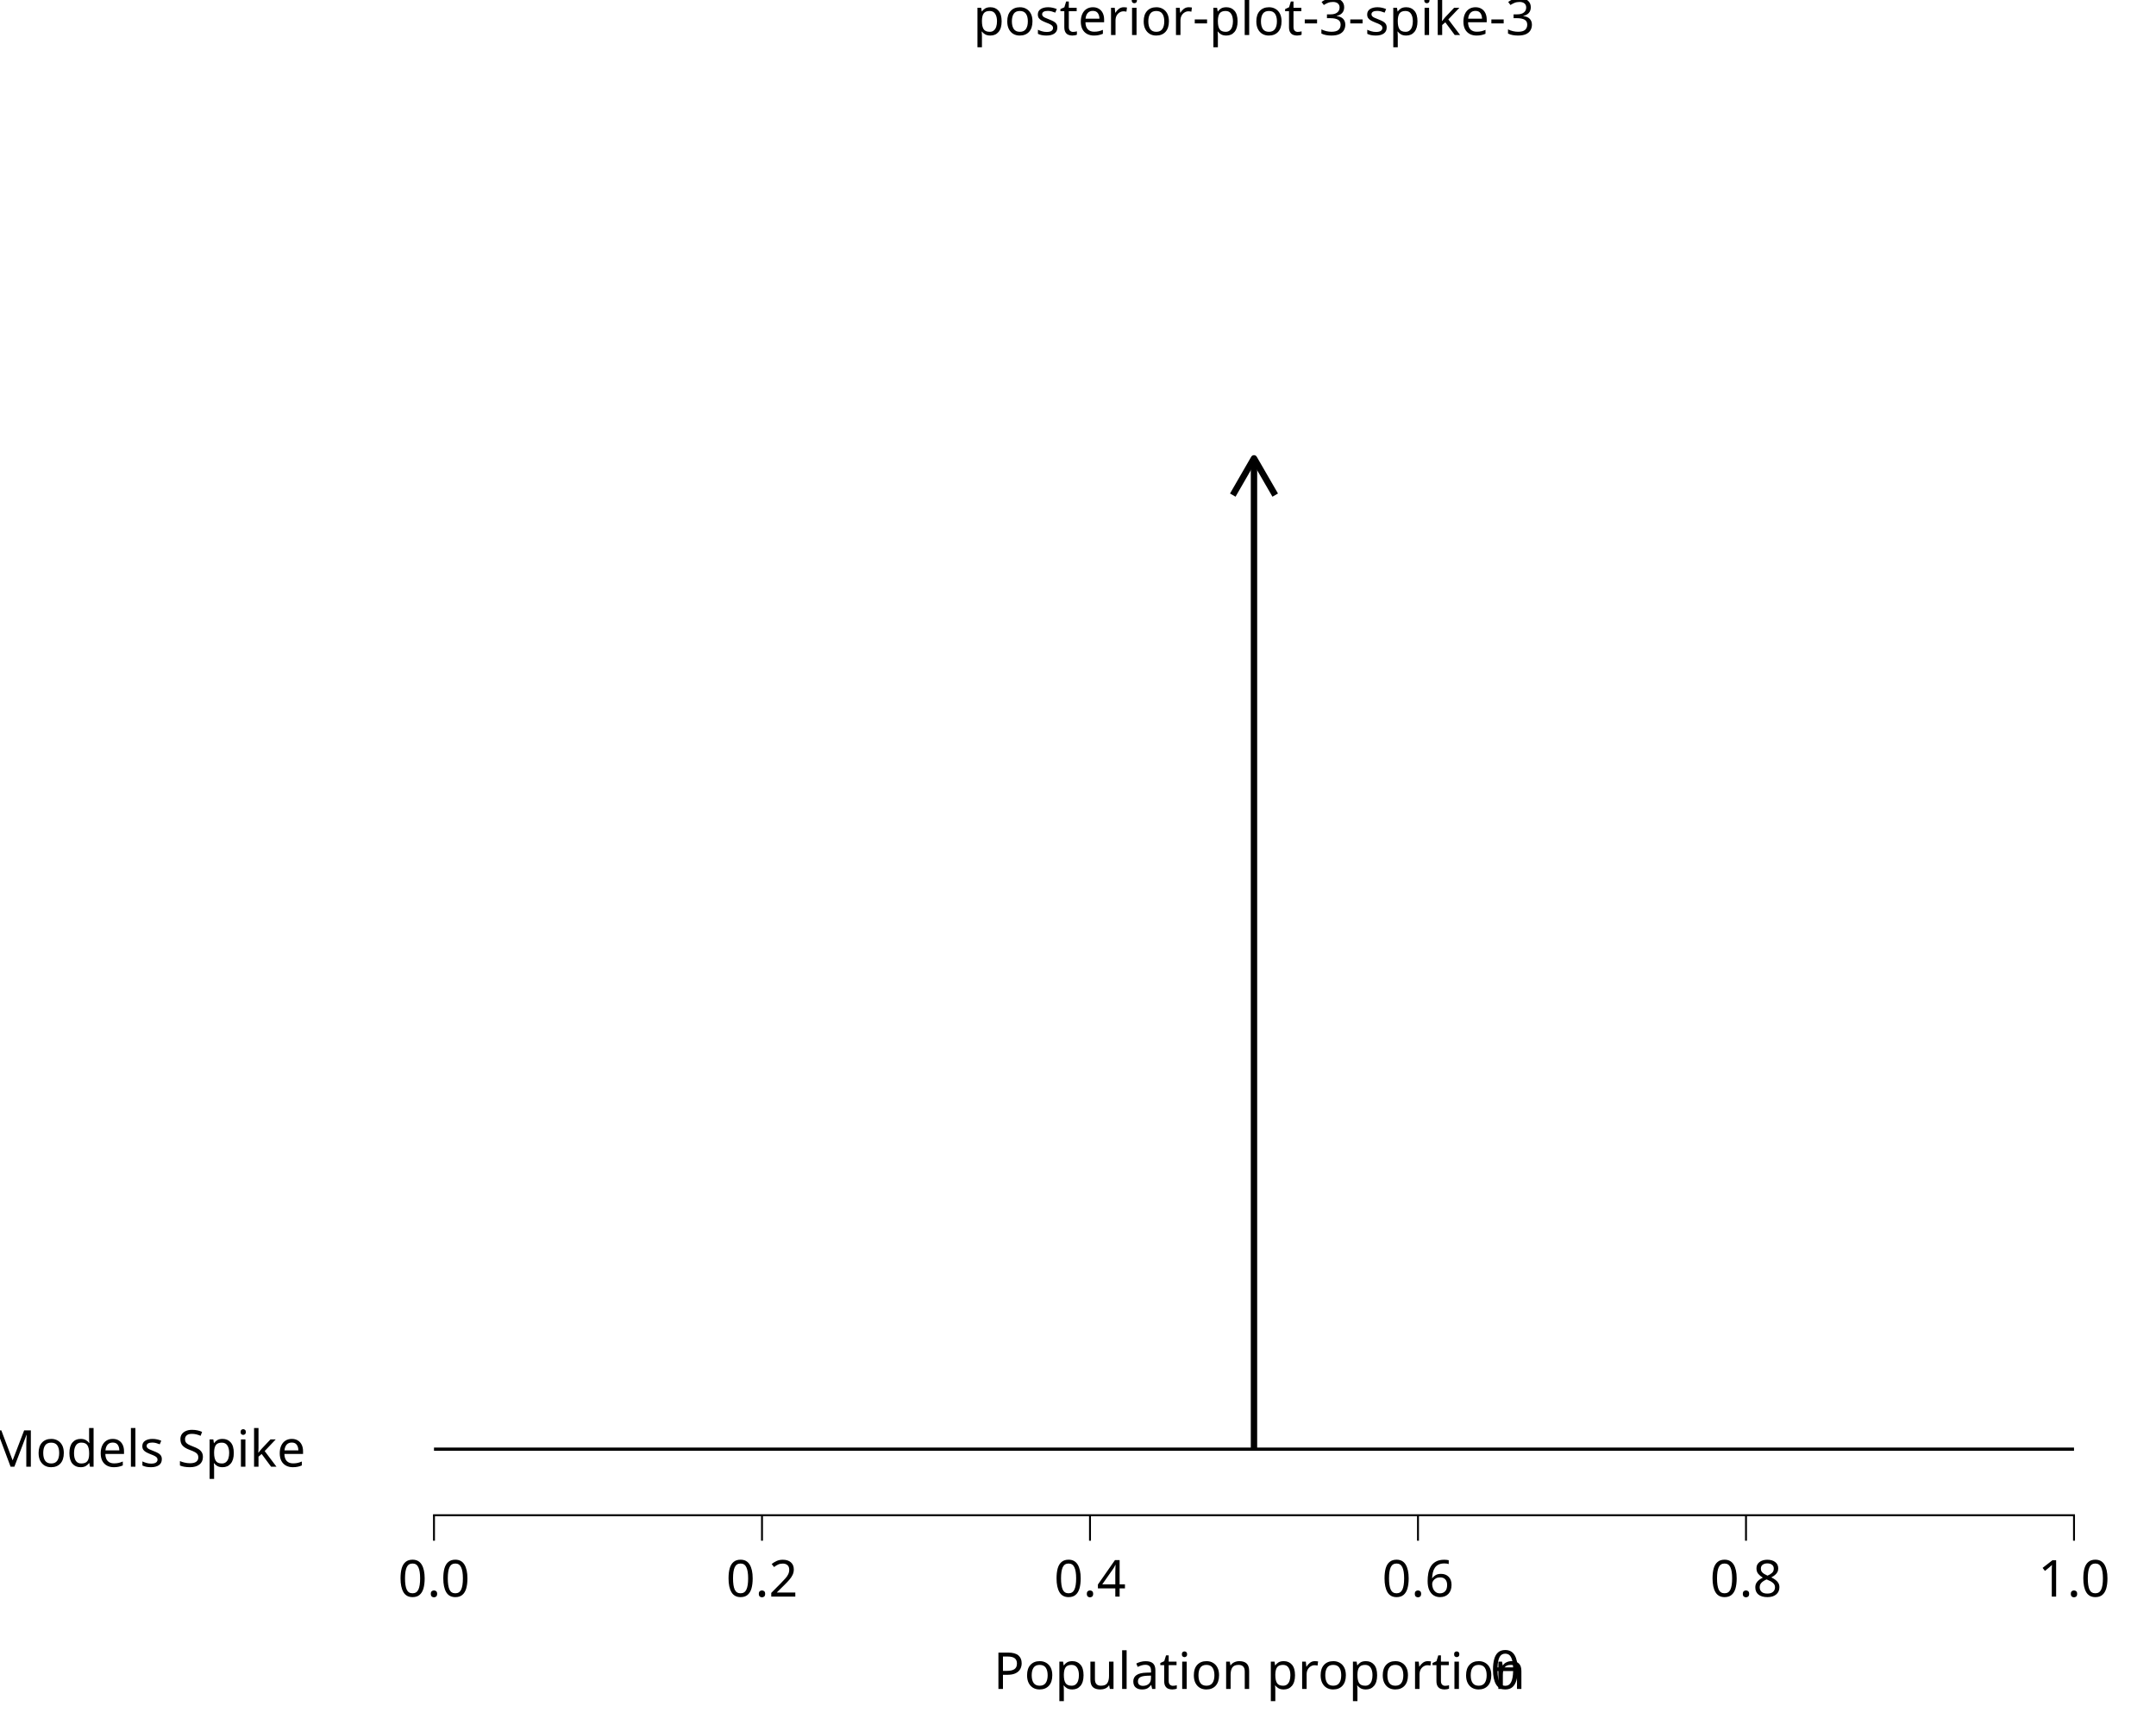
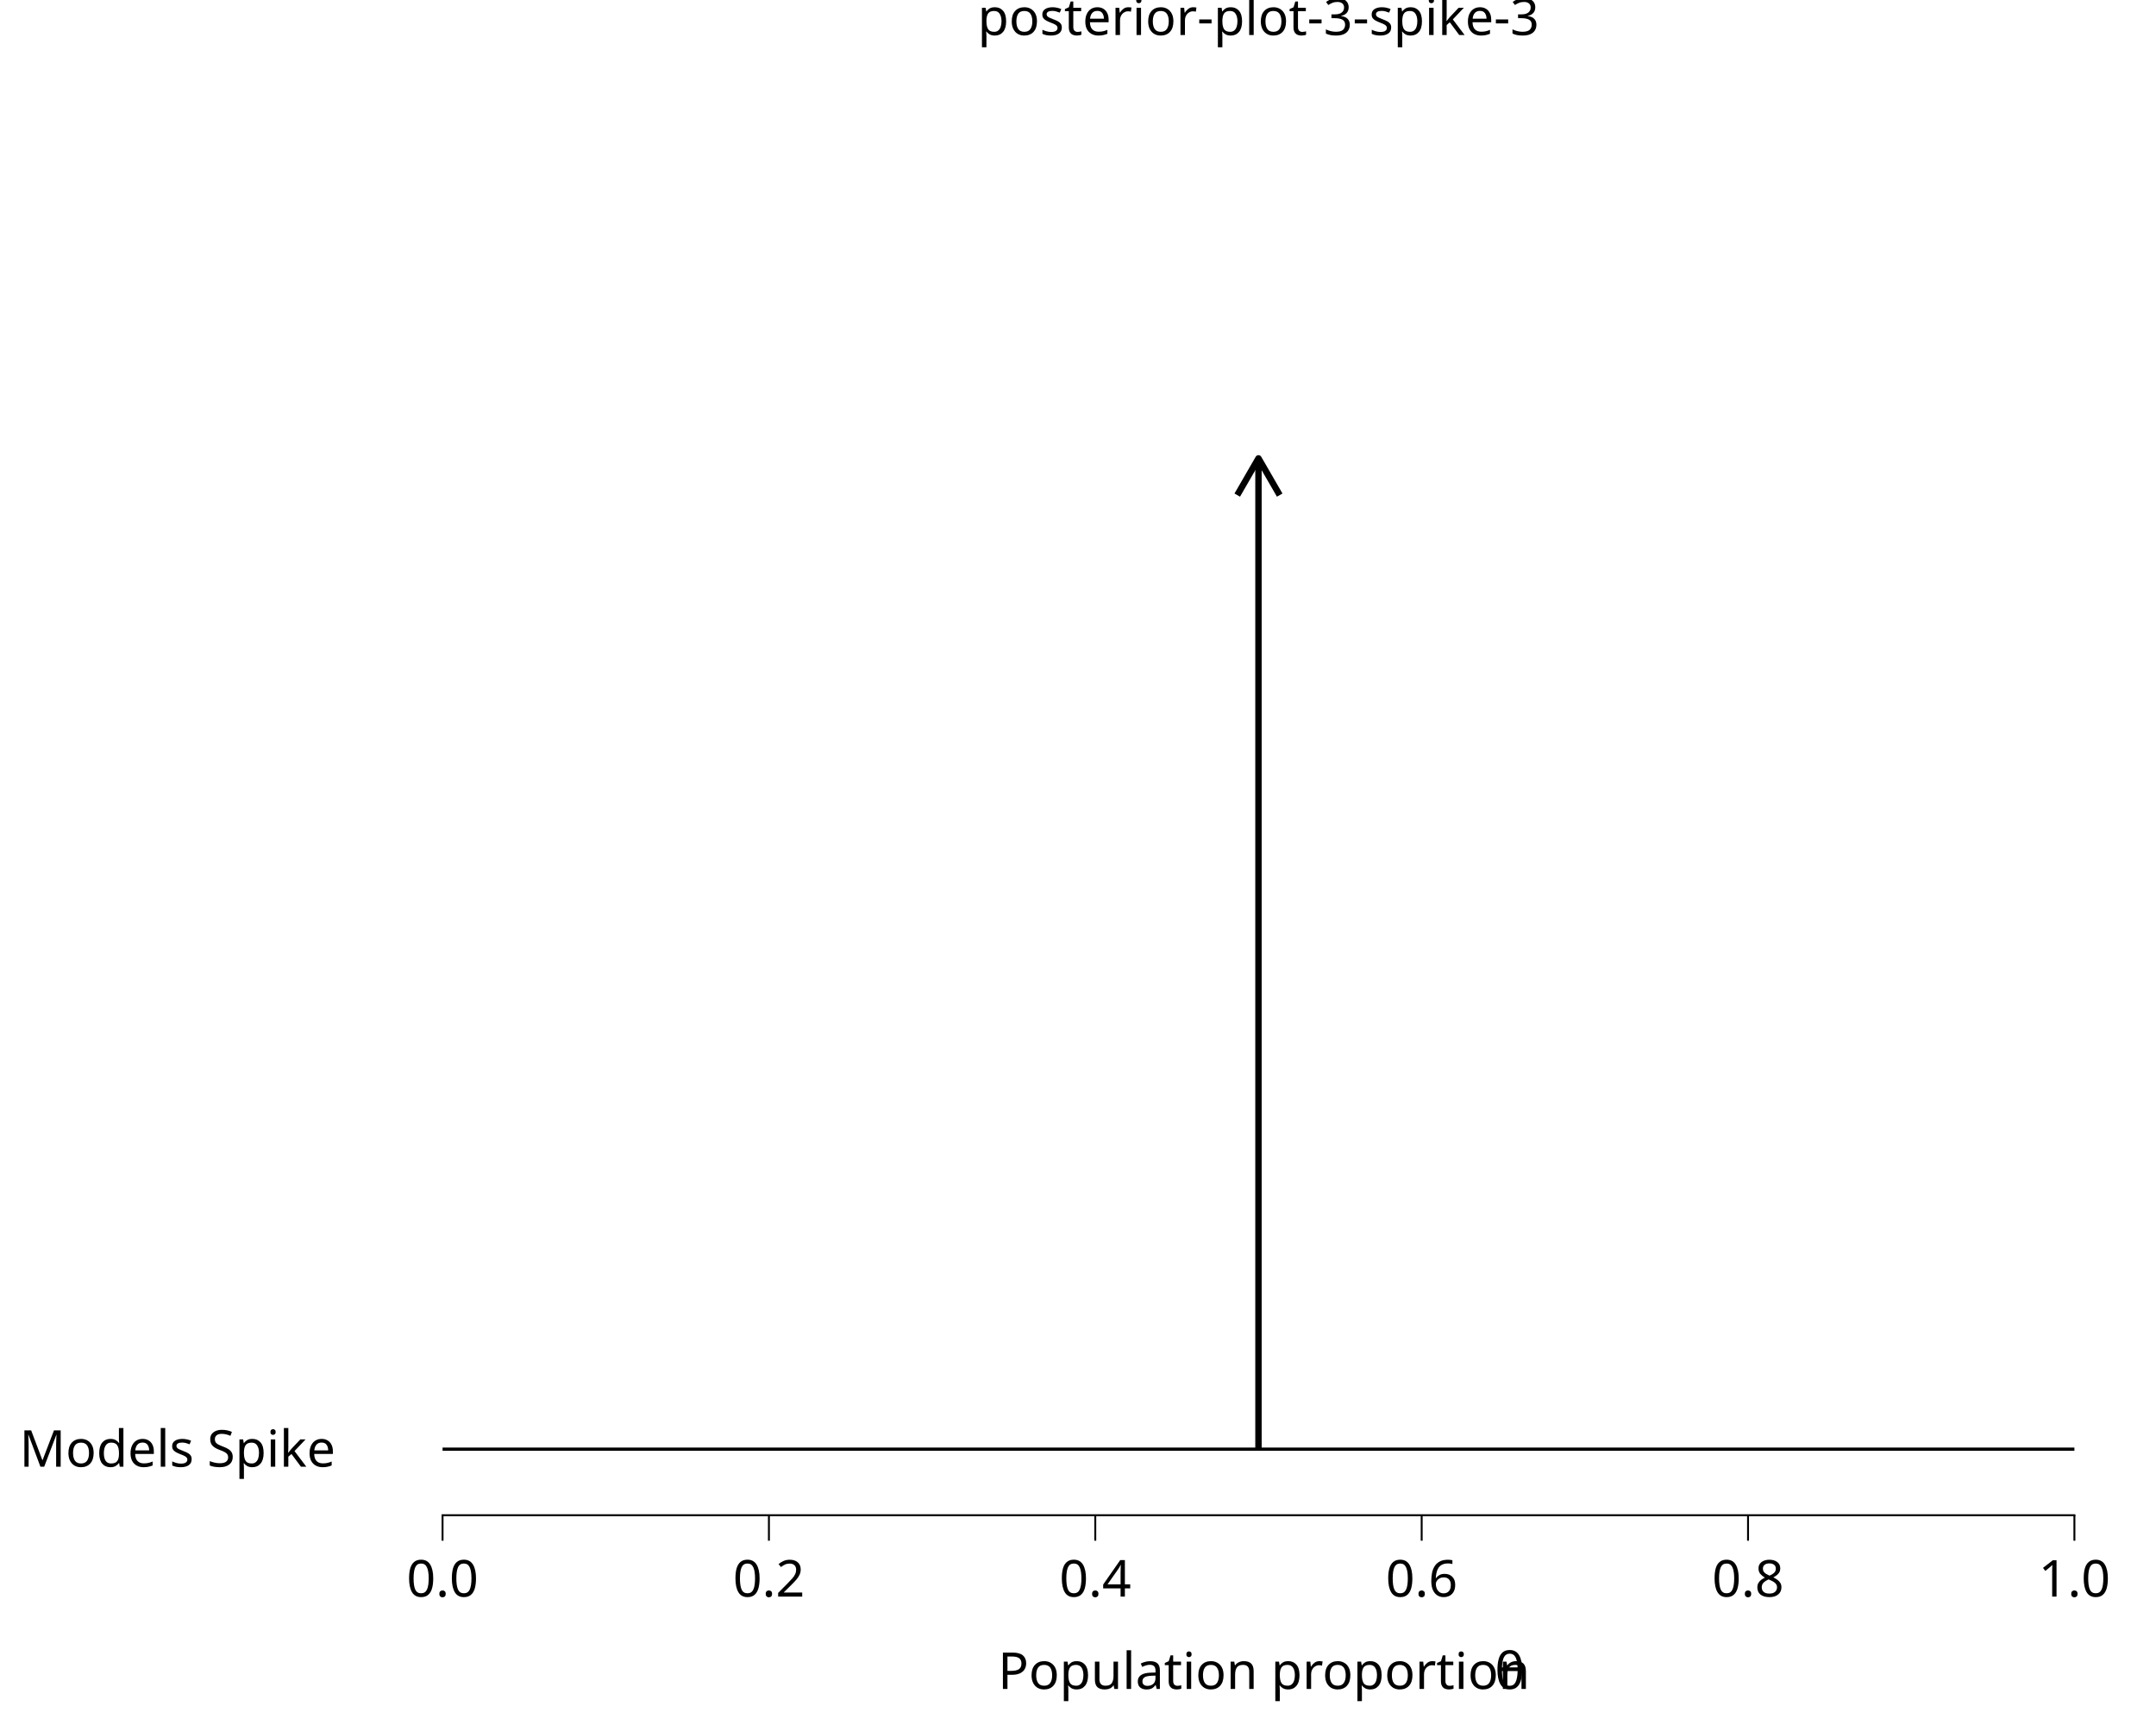
<svg xmlns="http://www.w3.org/2000/svg" class="svglite" data-engine-version="2.0" width="720.00pt" height="576.00pt" viewBox="0 0 720.00 576.00">
  <defs>
    <style type="text/css">
    .svglite line, .svglite polyline, .svglite polygon, .svglite path, .svglite rect, .svglite circle {
      fill: none;
      stroke: #000000;
      stroke-linecap: round;
      stroke-linejoin: round;
      stroke-miterlimit: 10.00;
    }
  </style>
  </defs>
  <rect width="100%" height="100%" style="stroke: none; fill: #FFFFFF;" />
  <defs>
    <clipPath id="cpMC4wMHw3MjAuMDB8MC4wMHw1NzYuMDA=">
      <rect x="0.00" y="0.00" width="720.00" height="576.00" />
    </clipPath>
  </defs>
  <g clip-path="url(#cpMC4wMHw3MjAuMDB8MC4wMHw1NzYuMDA=)">
    <rect x="0.00" y="0.00" width="720.00" height="576.00" style="stroke-width: 10.67; stroke: none;" />
-     <rect x="117.55" y="20.71" width="602.45" height="485.25" style="stroke-width: 10.67; stroke: none;" />
-     <line x1="418.77" y1="483.90" x2="418.77" y2="153.05" style="stroke-width: 2.13; stroke-linecap: butt;" />
-     <polyline points="425.86,165.32 418.77,153.05 411.69,165.32 " style="stroke-width: 2.13; stroke-linecap: butt;" />
-     <polyline points="144.93,483.90 692.62,483.90 " style="stroke-width: 1.07; stroke-linecap: butt;" />
-     <line x1="144.61" y1="505.96" x2="692.93" y2="505.96" style="stroke-width: 0.64; stroke-linecap: butt;" />
-     <rect x="117.55" y="20.71" width="602.45" height="485.25" style="stroke-width: 0.00; stroke: none;" />
-     <text x="102.07" y="489.75" text-anchor="end" style="font-size: 17.00px; font-family: sans;" textLength="102.07px" lengthAdjust="spacingAndGlyphs">Models Spike</text>
-     <polyline points="117.55,505.96 720.00,505.96 " style="stroke-width: 0.00; stroke: none; stroke-linecap: butt;" />
-     <polyline points="144.93,514.46 144.93,505.96 " style="stroke-width: 0.64; stroke-linecap: butt;" />
-     <polyline points="254.47,514.46 254.47,505.96 " style="stroke-width: 0.64; stroke-linecap: butt;" />
-     <polyline points="364.01,514.46 364.01,505.96 " style="stroke-width: 0.64; stroke-linecap: butt;" />
-     <polyline points="473.54,514.46 473.54,505.96 " style="stroke-width: 0.64; stroke-linecap: butt;" />
-     <polyline points="583.08,514.46 583.08,505.96 " style="stroke-width: 0.64; stroke-linecap: butt;" />
-     <polyline points="692.62,514.46 692.62,505.96 " style="stroke-width: 0.64; stroke-linecap: butt;" />
-     <text x="144.93" y="533.13" text-anchor="middle" style="font-size: 17.00px; font-family: sans;" textLength="23.63px" lengthAdjust="spacingAndGlyphs">0.0</text>
-     <text x="254.47" y="533.13" text-anchor="middle" style="font-size: 17.00px; font-family: sans;" textLength="23.63px" lengthAdjust="spacingAndGlyphs">0.2</text>
-     <text x="364.01" y="533.13" text-anchor="middle" style="font-size: 17.00px; font-family: sans;" textLength="23.63px" lengthAdjust="spacingAndGlyphs">0.4</text>
-     <text x="473.54" y="533.13" text-anchor="middle" style="font-size: 17.00px; font-family: sans;" textLength="23.63px" lengthAdjust="spacingAndGlyphs">0.6</text>
-     <text x="583.08" y="533.13" text-anchor="middle" style="font-size: 17.00px; font-family: sans;" textLength="23.63px" lengthAdjust="spacingAndGlyphs">0.8</text>
-     <text x="692.62" y="533.13" text-anchor="middle" style="font-size: 17.00px; font-family: sans;" textLength="23.63px" lengthAdjust="spacingAndGlyphs">1.0</text>
-     <text x="331.77" y="563.96" style="font-size: 17.00px; font-family: sans;" textLength="161.62px" lengthAdjust="spacingAndGlyphs">Population proportion</text>
-     <text x="493.39" y="563.96" style="font-size: 17.00px; font-family: sans;" textLength="4.25px" lengthAdjust="spacingAndGlyphs"> </text>
-     <text x="497.65" y="563.96" style="font-size: 17.00px; font-family: sans;" textLength="8.13px" lengthAdjust="spacingAndGlyphs">θ</text>
-     <text x="418.77" y="11.70" text-anchor="middle" style="font-size: 17.00px; font-family: sans;" textLength="174.81px" lengthAdjust="spacingAndGlyphs">posterior-plot-3-spike-3</text>
+     <rect x="120.54" y="20.71" width="599.46" height="485.25" style="stroke-width: 10.67; stroke: none;" />
+     <line x1="420.27" y1="483.90" x2="420.27" y2="153.05" style="stroke-width: 2.13; stroke-linecap: butt;" />
+     <polyline points="427.36,165.32 420.27,153.05 413.18,165.32 " style="stroke-width: 2.13; stroke-linecap: butt;" />
+     <polyline points="147.79,483.90 692.75,483.90 " style="stroke-width: 1.07; stroke-linecap: butt;" />
+     <line x1="147.47" y1="505.96" x2="693.07" y2="505.96" style="stroke-width: 0.64; stroke-linecap: butt;" />
+     <rect x="120.54" y="20.71" width="599.46" height="485.25" style="stroke-width: 0.00; stroke: none;" />
+     <text x="112.03" y="489.75" text-anchor="end" style="font-size: 17.00px; font-family: sans;" textLength="102.07px" lengthAdjust="spacingAndGlyphs">Models Spike</text>
+     <polyline points="120.54,505.96 720.00,505.96 " style="stroke-width: 0.00; stroke: none; stroke-linecap: butt;" />
+     <polyline points="147.79,514.46 147.79,505.96 " style="stroke-width: 0.64; stroke-linecap: butt;" />
+     <polyline points="256.78,514.46 256.78,505.96 " style="stroke-width: 0.64; stroke-linecap: butt;" />
+     <polyline points="365.77,514.46 365.77,505.96 " style="stroke-width: 0.64; stroke-linecap: butt;" />
+     <polyline points="474.77,514.46 474.77,505.96 " style="stroke-width: 0.64; stroke-linecap: butt;" />
+     <polyline points="583.76,514.46 583.76,505.96 " style="stroke-width: 0.64; stroke-linecap: butt;" />
+     <polyline points="692.75,514.46 692.75,505.96 " style="stroke-width: 0.64; stroke-linecap: butt;" />
+     <text x="147.79" y="533.13" text-anchor="middle" style="font-size: 17.00px; font-family: sans;" textLength="23.63px" lengthAdjust="spacingAndGlyphs">0.0</text>
+     <text x="256.78" y="533.13" text-anchor="middle" style="font-size: 17.00px; font-family: sans;" textLength="23.63px" lengthAdjust="spacingAndGlyphs">0.2</text>
+     <text x="365.77" y="533.13" text-anchor="middle" style="font-size: 17.00px; font-family: sans;" textLength="23.63px" lengthAdjust="spacingAndGlyphs">0.4</text>
+     <text x="474.77" y="533.13" text-anchor="middle" style="font-size: 17.00px; font-family: sans;" textLength="23.63px" lengthAdjust="spacingAndGlyphs">0.6</text>
+     <text x="583.76" y="533.13" text-anchor="middle" style="font-size: 17.00px; font-family: sans;" textLength="23.63px" lengthAdjust="spacingAndGlyphs">0.8</text>
+     <text x="692.75" y="533.13" text-anchor="middle" style="font-size: 17.00px; font-family: sans;" textLength="23.63px" lengthAdjust="spacingAndGlyphs">1.0</text>
+     <text x="333.27" y="563.96" style="font-size: 17.00px; font-family: sans;" textLength="161.62px" lengthAdjust="spacingAndGlyphs">Population proportion</text>
+     <text x="494.89" y="563.96" style="font-size: 17.00px; font-family: sans;" textLength="4.25px" lengthAdjust="spacingAndGlyphs"> </text>
+     <text x="499.14" y="563.96" style="font-size: 17.00px; font-family: sans;" textLength="8.13px" lengthAdjust="spacingAndGlyphs">θ</text>
+     <text x="420.27" y="11.70" text-anchor="middle" style="font-size: 17.00px; font-family: sans;" textLength="174.81px" lengthAdjust="spacingAndGlyphs">posterior-plot-3-spike-3</text>
  </g>
</svg>
